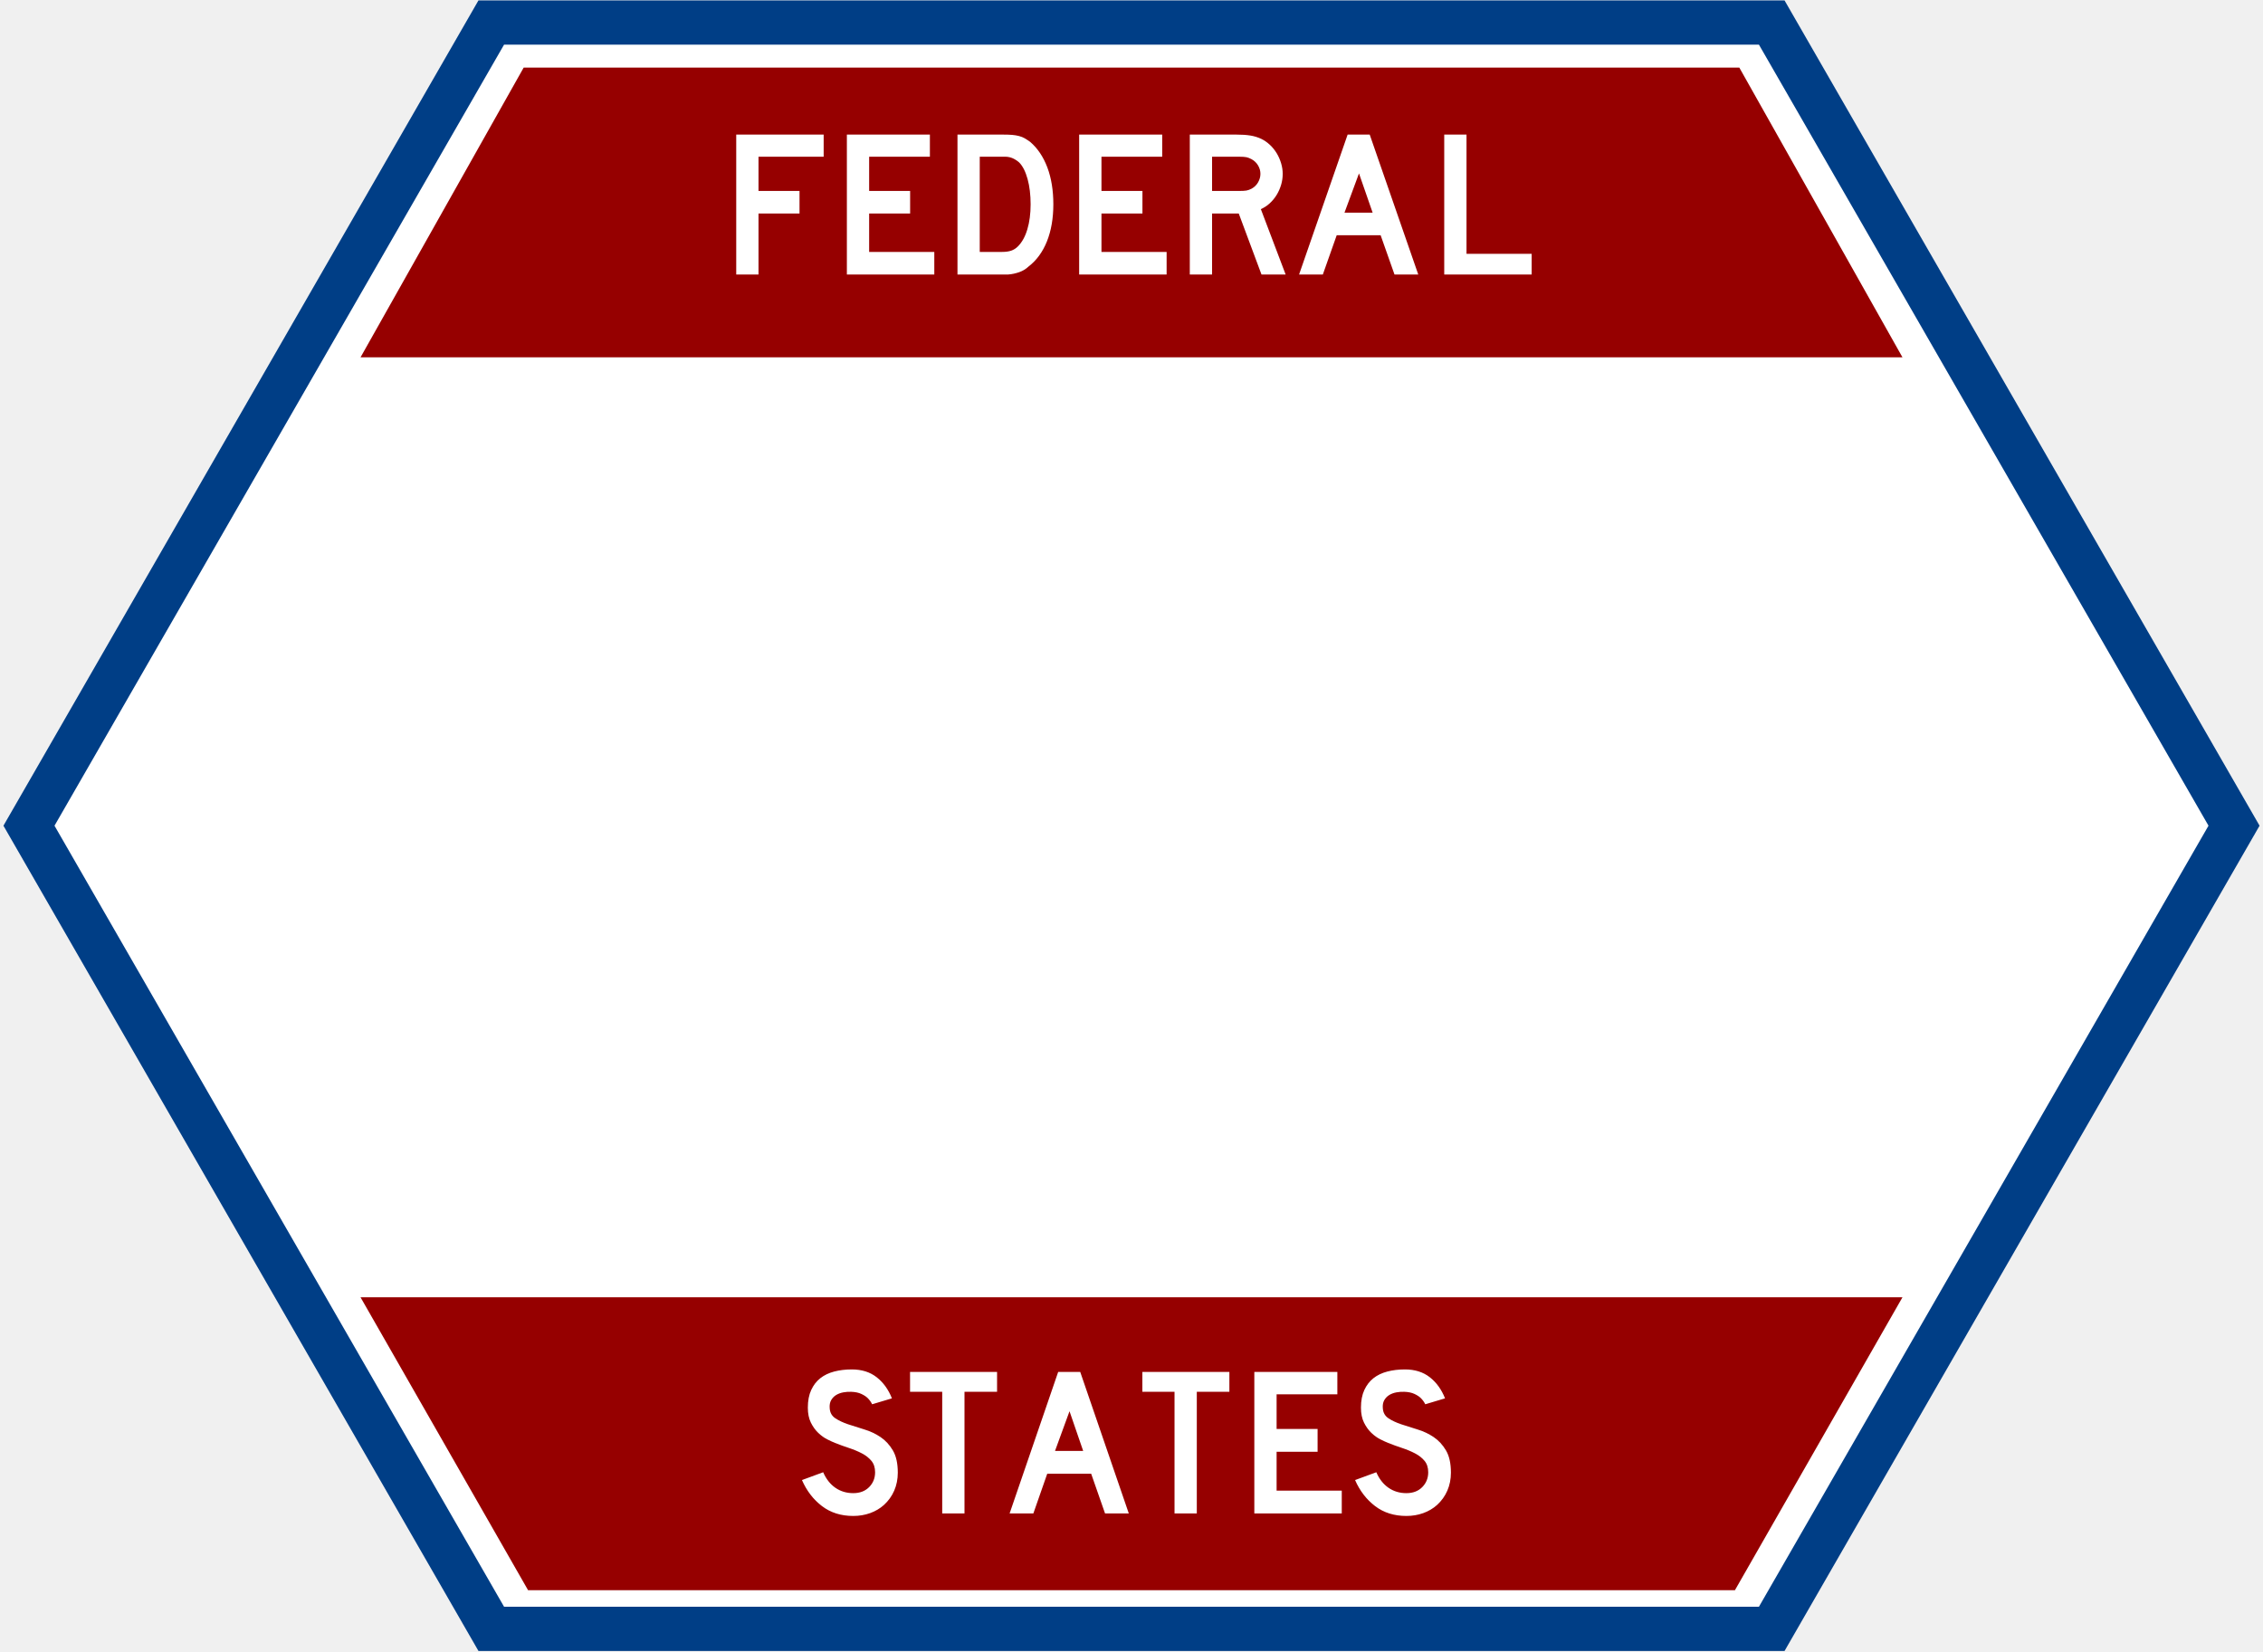
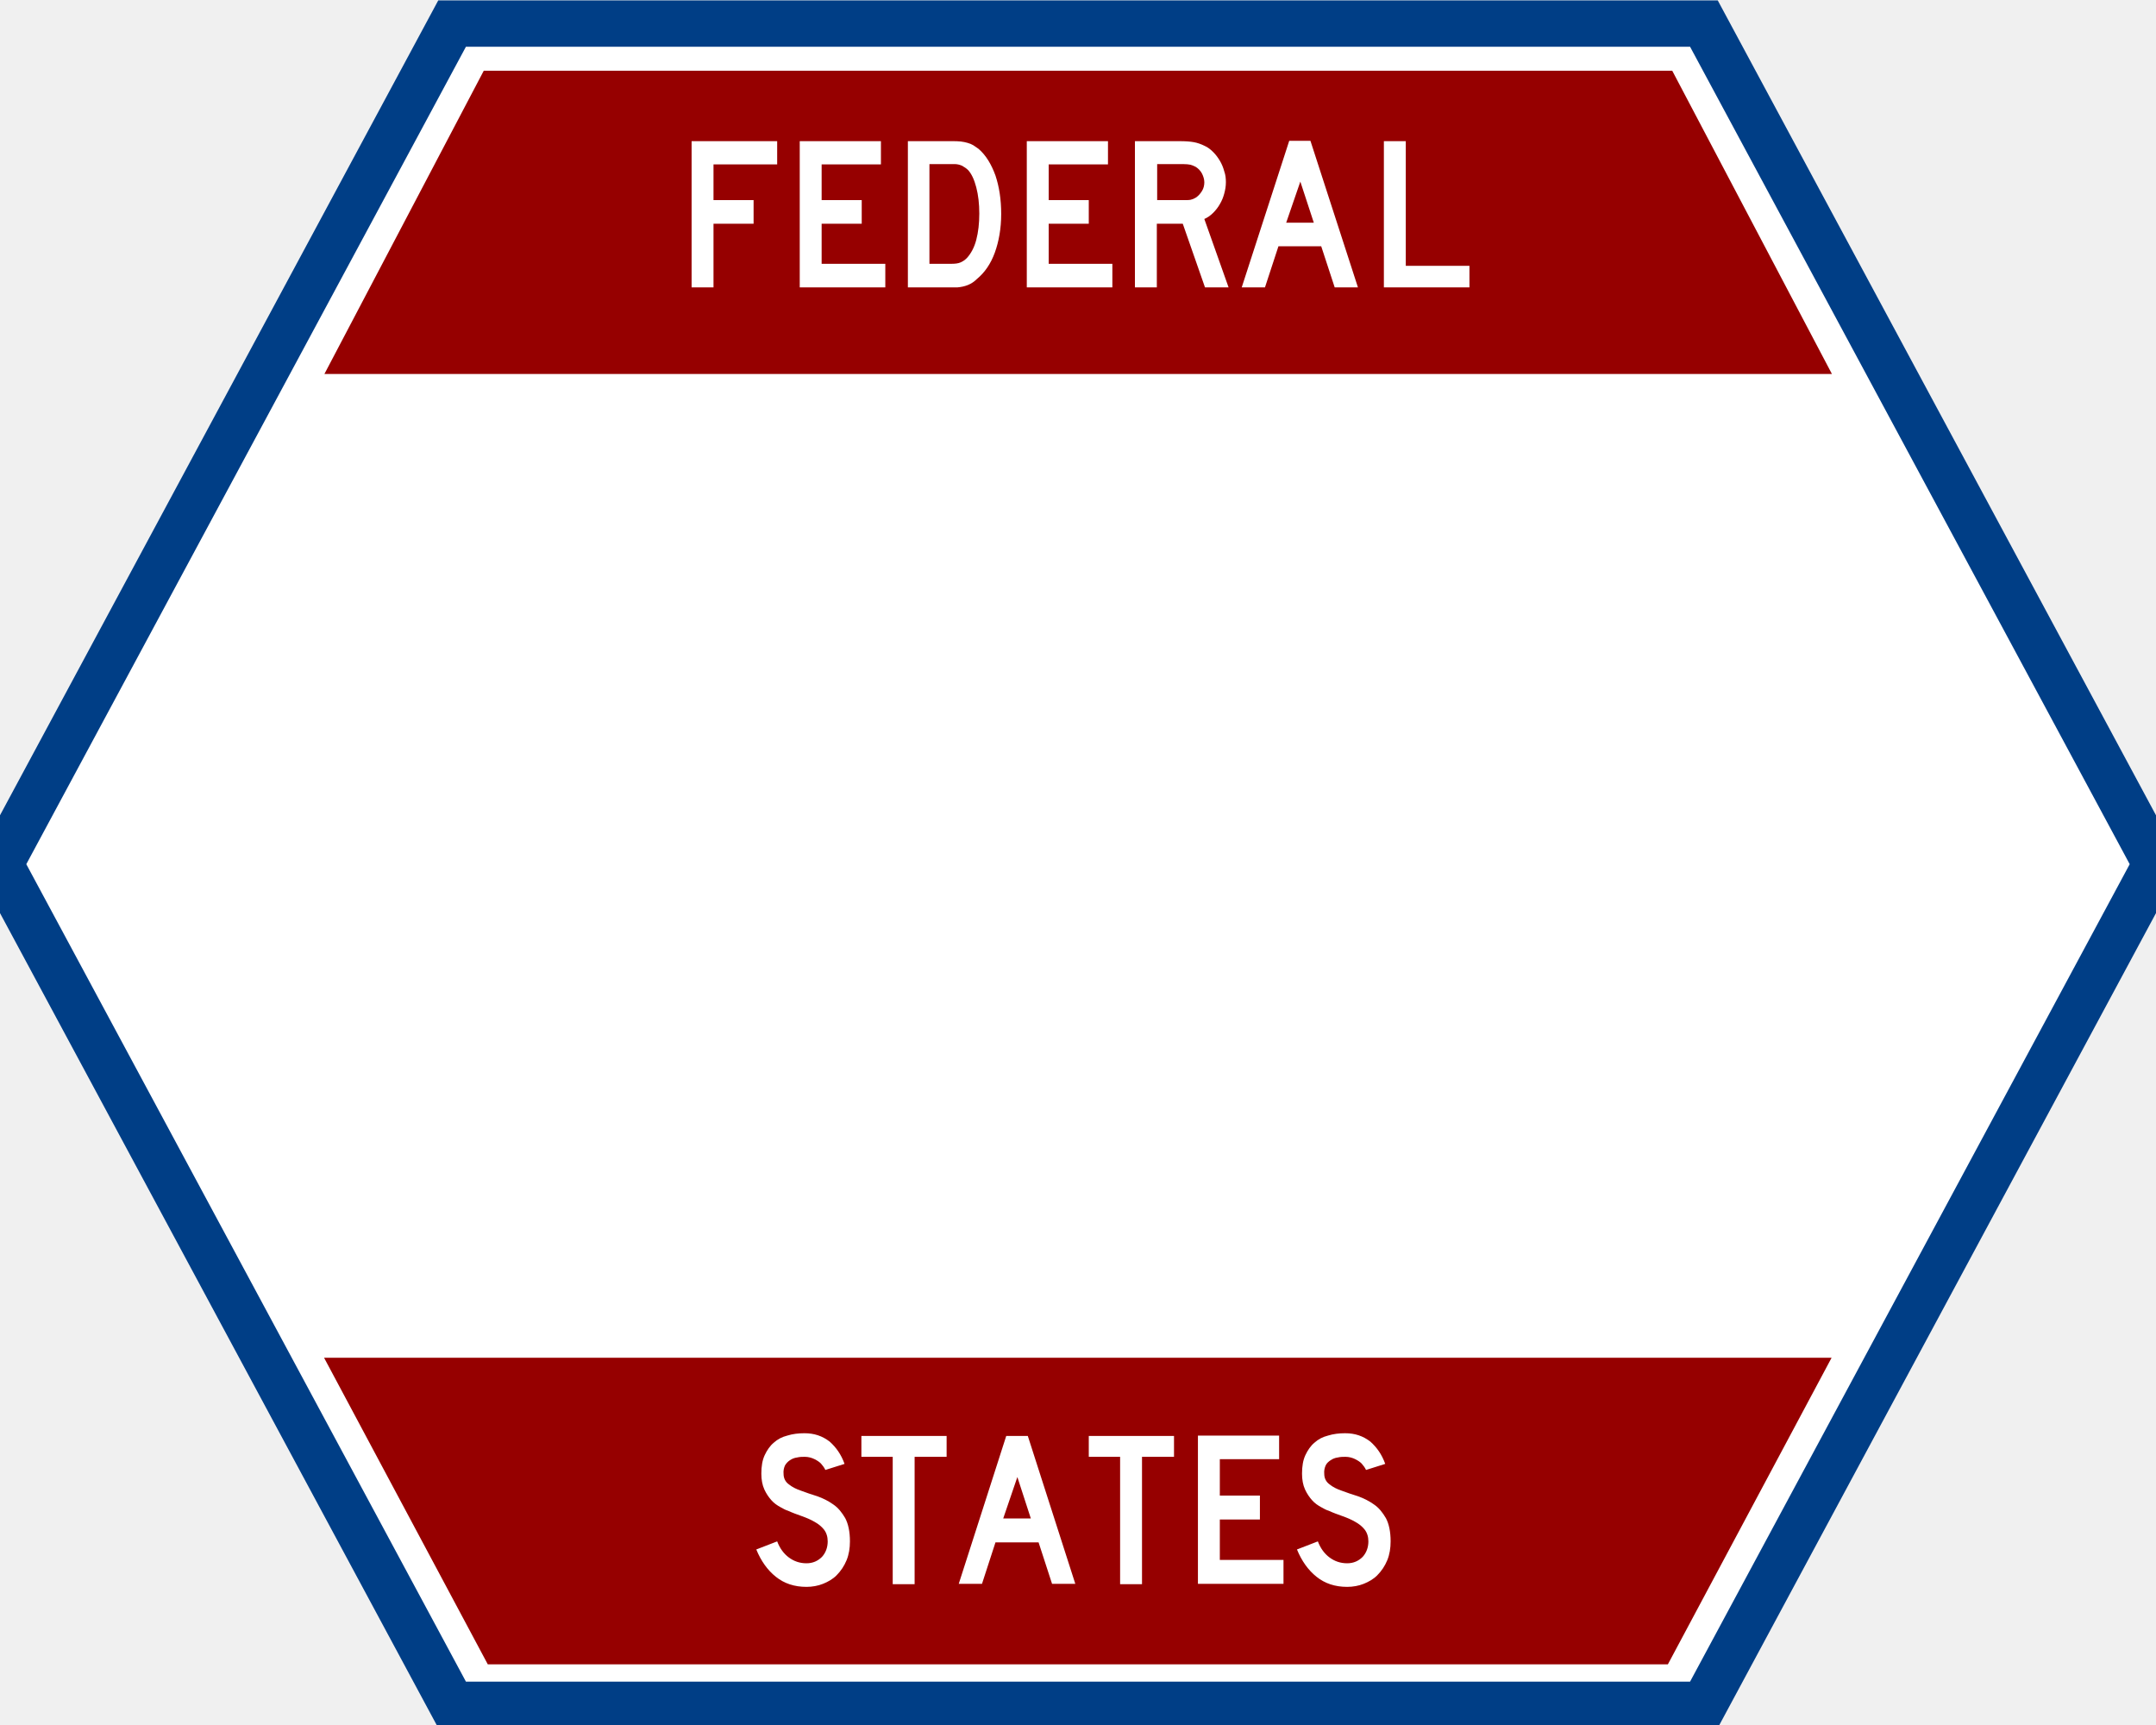
- <svg xmlns="http://www.w3.org/2000/svg" width="703" height="513" xml:space="preserve" overflow="hidden">
+ <svg xmlns="http://www.w3.org/2000/svg" version="1.1" id="Shield" x="0px" y="0px" viewBox="0 0 640 512" style="enable-background:new 0 0 640 512;" xml:space="preserve">
+   <style type="text/css">
+ 	.st0{display:none;}
+ 	.st1{fill-rule:evenodd;clip-rule:evenodd;fill:#FFFFFF;stroke:#003E86;stroke-width:13.75;stroke-miterlimit:8;}
+ 	.st2{fill-rule:evenodd;clip-rule:evenodd;fill:#960000;}
+ </style>
+   <path id="Back" class="st0" d="M0,42.7C0,19.1,19.1,0,42.7,0h554.7C620.9,0,640,19.1,640,42.7v426.7c0,23.6-19.1,42.7-42.7,42.7  H42.7C19.1,512,0,492.9,0,469.3V42.7L0,42.7z" />
  <g transform="translate(-2733 -1836)">
-     <path d="M2742 2092.5 2885.61 1843 3283.39 1843 3427 2092.5 3283.39 2342 2885.61 2342Z" stroke="#003E86" stroke-width="13.75" stroke-miterlimit="8" fill="#FFFFFF" fill-rule="evenodd" />
-     <path d="M3155.17 1889.87 3159.41 1902.07 3150.66 1902.07ZM3109.53 1884.68 3117.82 1884.68C3118.96 1884.68 3119.76 1884.74 3120.24 1884.84 3120.72 1884.95 3121.24 1885.16 3121.81 1885.46 3122.68 1885.94 3123.35 1886.59 3123.83 1887.41 3124.31 1888.23 3124.55 1889.09 3124.55 1890 3124.55 1890.91 3124.31 1891.79 3123.83 1892.63 3123.35 1893.47 3122.68 1894.13 3121.81 1894.61 3121.24 1894.91 3120.71 1895.1 3120.21 1895.19 3119.71 1895.28 3118.91 1895.32 3117.82 1895.32L3109.53 1895.32ZM3037.36 1884.68 3045.2 1884.68C3046.11 1884.68 3046.94 1884.86 3047.68 1885.2 3048.42 1885.55 3049.07 1885.98 3049.64 1886.5 3050.73 1887.62 3051.59 1889.33 3052.22 1891.62 3052.85 1893.92 3053.16 1896.53 3053.16 1899.47 3053.16 1902.37 3052.83 1904.95 3052.15 1907.22 3051.48 1909.49 3050.49 1911.28 3049.18 1912.58 3048.57 1913.18 3047.89 1913.61 3047.12 1913.87 3046.36 1914.13 3045.42 1914.26 3044.28 1914.26L3037.36 1914.26ZM3181.65 1877.81 3181.65 1921.27 3208.81 1921.27 3208.81 1914.85 3188.57 1914.85 3188.57 1877.81ZM3151.64 1877.81 3136.56 1921.27 3143.94 1921.27 3148.25 1909.07 3161.89 1909.07 3166.2 1921.27 3173.58 1921.27 3158.5 1877.81ZM3102.61 1877.81 3102.61 1921.27 3109.53 1921.27 3109.53 1902.33 3117.82 1902.33 3124.88 1921.27 3132.38 1921.27 3124.68 1900.96C3125.68 1900.53 3126.61 1899.93 3127.45 1899.15 3128.3 1898.37 3129.02 1897.49 3129.61 1896.52 3130.2 1895.55 3130.65 1894.51 3130.98 1893.41 3131.31 1892.3 3131.47 1891.17 3131.47 1890 3131.47 1888.92 3131.31 1887.83 3130.98 1886.73 3130.65 1885.62 3130.2 1884.59 3129.61 1883.61 3129.02 1882.64 3128.32 1881.77 3127.52 1881.02 3126.71 1880.26 3125.83 1879.64 3124.88 1879.17 3123.79 1878.65 3122.63 1878.29 3121.41 1878.1 3120.2 1877.9 3118.74 1877.81 3117.04 1877.81ZM3068.24 1877.81 3068.24 1921.27 3095.41 1921.27 3095.41 1914.26 3075.17 1914.26 3075.17 1902.33 3087.9 1902.33 3087.9 1895.32 3075.17 1895.32 3075.17 1884.68 3094.04 1884.68 3094.04 1877.81ZM3030.44 1877.81 3030.44 1921.27 3043.76 1921.27 3046.24 1921.27C3047.38 1921.18 3048.5 1920.94 3049.61 1920.55 3050.72 1920.17 3051.68 1919.58 3052.51 1918.8 3054.99 1916.9 3056.9 1914.29 3058.23 1910.99 3059.55 1907.68 3060.22 1903.84 3060.22 1899.47 3060.22 1895.15 3059.6 1891.33 3058.36 1888.02 3057.11 1884.71 3055.34 1882.07 3053.03 1880.08 3052.42 1879.64 3051.86 1879.28 3051.34 1878.97 3050.81 1878.67 3050.23 1878.43 3049.57 1878.26 3048.92 1878.09 3048.19 1877.97 3047.39 1877.9 3046.58 1877.84 3045.63 1877.81 3044.55 1877.81ZM2996.08 1877.81 2996.08 1921.27 3023.24 1921.27 3023.24 1914.26 3003 1914.26 3003 1902.33 3015.73 1902.33 3015.73 1895.32 3003 1895.32 3003 1884.68 3021.87 1884.68 3021.87 1877.81ZM2961.71 1877.81 2961.71 1921.27 2968.63 1921.27 2968.63 1902.33 2981.37 1902.33 2981.37 1895.32 2968.63 1895.32 2968.63 1884.68 2988.87 1884.68 2988.87 1877.81ZM2895.68 1857 3273.32 1857 3324 1947 2845 1947Z" fill="#960000" fill-rule="evenodd" />
-     <path d="M220.245 55.605 224.489 43.274 215.74 43.274ZM277.656 67.804 277.656 23.86 304.819 23.86 304.819 30.944 284.577 30.944 284.577 43.012 297.31 43.012 297.31 50.096 284.577 50.096 284.577 60.852 303.448 60.852 303.448 67.804ZM242.875 67.804 242.875 61.639 252.865 61.639 252.865 23.86 259.786 23.86 259.786 61.639 269.907 61.639 269.907 67.804ZM216.719 67.804 201.636 23.86 209.015 23.86 213.324 36.191 226.971 36.191 231.28 23.86 238.658 23.86 223.575 67.804ZM170.707 67.804 170.707 61.639 180.697 61.639 180.697 23.86 187.619 23.86 187.619 61.639 197.739 61.639 197.739 67.804ZM324.428 68.591C322.469 68.591 320.651 68.373 318.975 67.936 317.3 67.498 315.863 66.81 314.666 65.87 313.469 64.93 312.522 63.705 311.826 62.197 311.129 60.688 310.781 58.863 310.781 56.72 310.781 54.883 311.097 53.331 311.728 52.063 312.359 50.795 313.121 49.735 314.013 48.882 314.906 48.03 315.83 47.363 316.788 46.882 317.746 46.401 318.551 46.029 319.204 45.767 320.641 45.198 322.088 44.674 323.546 44.192 325.004 43.712 326.343 43.154 327.562 42.52 328.781 41.886 329.771 41.11 330.533 40.192 331.294 39.273 331.675 38.093 331.675 36.65 331.675 34.813 331.055 33.272 329.814 32.026 328.574 30.78 326.931 30.157 324.885 30.157 322.795 30.157 320.945 30.714 319.335 31.829 317.724 32.944 316.462 34.551 315.548 36.65L308.953 34.223C310.433 30.856 312.512 28.156 315.189 26.123 317.866 24.09 321.098 23.073 324.885 23.073 326.757 23.073 328.509 23.368 330.141 23.959 331.773 24.549 333.199 25.391 334.418 26.484 335.811 27.752 336.877 29.238 337.617 30.944 338.357 32.649 338.727 34.508 338.727 36.519 338.727 39.405 338.216 41.711 337.193 43.438 336.17 45.166 334.896 46.543 333.373 47.571 331.85 48.598 330.185 49.385 328.378 49.932 326.572 50.478 324.885 51.014 323.318 51.539 321.751 52.063 320.423 52.686 319.335 53.408 318.246 54.129 317.659 55.168 317.572 56.523 317.485 57.529 317.637 58.371 318.029 59.048 318.421 59.726 318.943 60.262 319.596 60.655 320.249 61.049 320.999 61.322 321.848 61.475 322.697 61.628 323.513 61.683 324.297 61.639 325.516 61.595 326.55 61.377 327.398 60.983 328.247 60.59 328.911 60.153 329.39 59.672 329.956 59.103 330.413 58.469 330.761 57.769L336.899 59.606C335.811 62.361 334.233 64.547 332.165 66.165 330.097 67.783 327.518 68.591 324.428 68.591ZM152.6 68.591C150.642 68.591 148.824 68.373 147.148 67.936 145.473 67.498 144.036 66.81 142.839 65.87 141.642 64.93 140.695 63.705 139.999 62.197 139.302 60.688 138.954 58.863 138.954 56.72 138.954 54.883 139.269 53.331 139.9 52.063 140.532 50.795 141.294 49.735 142.186 48.882 143.078 48.03 144.003 47.363 144.961 46.882 145.919 46.401 146.724 46.029 147.377 45.767 148.813 45.198 150.261 44.674 151.719 44.192 153.177 43.712 154.516 43.154 155.735 42.52 156.953 41.886 157.944 41.11 158.705 40.192 159.467 39.273 159.848 38.093 159.848 36.65 159.848 34.813 159.228 33.272 157.987 32.026 156.747 30.78 155.103 30.157 153.057 30.157 150.968 30.157 149.118 30.714 147.507 31.829 145.897 32.944 144.634 34.551 143.72 36.65L137.126 34.223C138.606 30.856 140.684 28.156 143.361 26.123 146.038 24.09 149.27 23.073 153.057 23.073 154.929 23.073 156.681 23.368 158.314 23.959 159.946 24.549 161.372 25.391 162.59 26.484 163.983 27.752 165.05 29.238 165.79 30.944 166.53 32.649 166.9 34.508 166.9 36.519 166.9 39.405 166.388 41.711 165.366 43.438 164.342 45.166 163.069 46.543 161.546 47.571 160.022 48.598 158.357 49.385 156.551 49.932 154.744 50.478 153.057 51.014 151.49 51.539 149.923 52.063 148.596 52.686 147.507 53.408 146.419 54.129 145.832 55.168 145.745 56.523 145.657 57.529 145.81 58.371 146.201 59.048 146.593 59.726 147.116 60.262 147.769 60.655 148.422 61.049 149.172 61.322 150.021 61.475 150.87 61.628 151.686 61.683 152.47 61.639 153.689 61.595 154.723 61.377 155.571 60.983 156.42 60.59 157.084 60.153 157.563 59.672 158.129 59.103 158.586 58.469 158.934 57.769L165.072 59.606C163.983 62.361 162.405 64.547 160.338 66.165 158.27 67.783 155.691 68.591 152.6 68.591ZM0 91 479 91 426.95 0 52.05 0Z" fill="#960000" fill-rule="evenodd" transform="matrix(1 0 0 -1 2845 2330)" />
+     <path class="st1" d="M2733,2092.5l134.2-249.5h371.6l134.2,249.5L3238.8,2342h-371.6L2733,2092.5z" />
+     <path class="st2" d="M3119,1889.9l4,12.2h-8.2L3119,1889.9z M3076.4,1884.7h7.7c1.1,0,1.8,0.1,2.3,0.2c0.4,0.1,0.9,0.3,1.5,0.6   c0.8,0.5,1.4,1.1,1.9,2c0.4,0.8,0.7,1.7,0.7,2.6s-0.2,1.8-0.7,2.6s-1.1,1.5-1.9,2c-0.5,0.3-1,0.5-1.5,0.6c-0.5,0.1-1.2,0.1-2.2,0.1   h-7.7V1884.7z M3009,1884.7h7.3c0.9,0,1.6,0.2,2.3,0.5c0.7,0.4,1.3,0.8,1.8,1.3c1,1.1,1.8,2.8,2.4,5.1c0.6,2.3,0.9,4.9,0.9,7.8   c0,2.9-0.3,5.5-0.9,7.8c-0.6,2.3-1.6,4.1-2.8,5.4c-0.6,0.6-1.2,1-1.9,1.3c-0.7,0.3-1.6,0.4-2.7,0.4h-6.5V1884.7z M3143.8,1877.8   v43.5h25.4v-6.4h-18.9v-37H3143.8z M3115.7,1877.8l-14.1,43.5h6.9l4-12.2h12.7l4,12.2h6.9l-14.1-43.5H3115.7z M3069.9,1877.8v43.5   h6.5v-18.9h7.7l6.6,18.9h7l-7.2-20.3c0.9-0.4,1.8-1,2.6-1.8c0.8-0.8,1.5-1.7,2-2.6c0.6-1,1-2,1.3-3.1c0.3-1.1,0.5-2.2,0.5-3.4   c0-1.1-0.1-2.2-0.5-3.3c-0.3-1.1-0.7-2.1-1.3-3.1c-0.6-1-1.2-1.8-2-2.6c-0.8-0.8-1.6-1.4-2.5-1.8c-1-0.5-2.1-0.9-3.2-1.1   c-1.1-0.2-2.5-0.3-4.1-0.3H3069.9z M3037.8,1877.8v43.5h25.4v-7h-18.9v-11.9h11.9v-7h-11.9v-10.6h17.6v-6.9H3037.8z M3002.5,1877.8   v43.5h12.4h2.3c1.1-0.1,2.1-0.3,3.1-0.7c1-0.4,1.9-1,2.7-1.8c2.3-1.9,4.1-4.5,5.3-7.8c1.2-3.3,1.9-7.2,1.9-11.5   c0-4.3-0.6-8.1-1.7-11.4c-1.2-3.3-2.8-6-5-7.9c-0.6-0.4-1.1-0.8-1.6-1.1c-0.5-0.3-1-0.5-1.7-0.7c-0.6-0.2-1.3-0.3-2-0.4   c-0.8-0.1-1.6-0.1-2.7-0.1H3002.5z M2970.4,1877.8v43.5h25.4v-7h-18.9v-11.9h11.9v-7h-11.9v-10.6h17.6v-6.9H2970.4z M2938.3,1877.8   v43.5h6.5v-18.9h11.9v-7h-11.9v-10.6h18.9v-6.9H2938.3z M2876.6,1857h352.8l47.4,90h-447.5L2876.6,1857z" />
+     <path class="st2" d="M3035,2274.4l4,12.3h-8.2L3035,2274.4z M3088.6,2262.2v43.9h25.4v-7.1h-18.9V2287h11.9v-7.1h-11.9v-10.8h17.6   v-7H3088.6z M3056.2,2262.2v6.2h9.3v37.8h6.5v-37.8h9.5v-6.2H3056.2z M3031.7,2262.2l-14.1,43.9h6.9l4-12.3h12.8l4,12.3h6.9   l-14.1-43.9H3031.7z M2988.7,2262.2v6.2h9.3v37.8h6.5v-37.8h9.5v-6.2H2988.7z M3132.3,2261.4c-1.8,0-3.5,0.2-5.1,0.7   c-1.6,0.4-2.9,1.1-4,2.1c-1.1,0.9-2,2.2-2.7,3.7c-0.7,1.5-1,3.3-1,5.5c0,1.8,0.3,3.4,0.9,4.7c0.6,1.3,1.3,2.3,2.1,3.2   c0.8,0.9,1.7,1.5,2.6,2c0.9,0.5,1.6,0.9,2.3,1.1c1.3,0.6,2.7,1.1,4.1,1.6c1.4,0.5,2.6,1,3.8,1.7c1.1,0.6,2.1,1.4,2.8,2.3   c0.7,0.9,1.1,2.1,1.1,3.5c0,1.8-0.6,3.4-1.7,4.6c-1.2,1.2-2.7,1.9-4.6,1.9c-2,0-3.7-0.6-5.2-1.7c-1.5-1.1-2.7-2.7-3.5-4.8l-6.2,2.4   c1.4,3.4,3.3,6.1,5.8,8.1c2.5,2,5.5,3,9.1,3c1.7,0,3.4-0.3,4.9-0.9c1.5-0.6,2.9-1.4,4-2.5c1.3-1.3,2.3-2.8,3-4.5   c0.7-1.7,1-3.6,1-5.6c0-2.9-0.5-5.2-1.4-6.9c-1-1.7-2.1-3.1-3.6-4.1c-1.4-1-3-1.8-4.7-2.4c-1.7-0.5-3.3-1.1-4.7-1.6   c-1.5-0.5-2.7-1.1-3.7-1.9c-1-0.7-1.6-1.8-1.6-3.1c-0.1-1,0.1-1.8,0.4-2.5s0.9-1.2,1.5-1.6s1.3-0.7,2.1-0.8   c0.8-0.2,1.6-0.2,2.3-0.2c1.1,0,2.1,0.3,2.9,0.7c0.8,0.4,1.4,0.8,1.9,1.3c0.5,0.6,1,1.2,1.3,1.9l5.7-1.8c-1-2.8-2.5-4.9-4.4-6.6   C3137.6,2262.2,3135.2,2261.4,3132.3,2261.4z M2971.8,2261.4c-1.8,0-3.5,0.2-5.1,0.7c-1.6,0.4-2.9,1.1-4,2.1   c-1.1,0.9-2,2.2-2.7,3.7c-0.7,1.5-1,3.3-1,5.5c0,1.8,0.3,3.4,0.9,4.7c0.6,1.3,1.3,2.3,2.1,3.2c0.8,0.9,1.7,1.5,2.6,2   c0.9,0.5,1.6,0.9,2.3,1.1c1.3,0.6,2.7,1.1,4.1,1.6c1.4,0.5,2.6,1,3.8,1.7c1.1,0.6,2.1,1.4,2.8,2.3c0.7,0.9,1.1,2.1,1.1,3.5   c0,1.8-0.6,3.4-1.7,4.6c-1.2,1.2-2.7,1.9-4.6,1.9c-2,0-3.7-0.6-5.2-1.7c-1.5-1.1-2.7-2.7-3.5-4.8l-6.2,2.4c1.4,3.4,3.3,6.1,5.8,8.1   c2.5,2,5.5,3,9.1,3c1.7,0,3.4-0.3,4.9-0.9c1.5-0.6,2.9-1.4,4-2.5c1.3-1.3,2.3-2.8,3-4.5c0.7-1.7,1-3.6,1-5.6c0-2.9-0.5-5.2-1.4-6.9   c-1-1.7-2.1-3.1-3.6-4.1c-1.4-1-3-1.8-4.7-2.4c-1.7-0.5-3.3-1.1-4.7-1.6c-1.5-0.5-2.7-1.1-3.7-1.9c-1-0.7-1.6-1.8-1.6-3.1   c-0.1-1,0.1-1.8,0.4-2.5c0.4-0.7,0.9-1.2,1.5-1.6s1.3-0.7,2.1-0.8c0.8-0.2,1.6-0.2,2.3-0.2c1.1,0,2.1,0.3,2.9,0.7   c0.8,0.4,1.4,0.8,1.9,1.3c0.5,0.6,1,1.2,1.3,1.9l5.7-1.8c-1-2.8-2.5-4.9-4.4-6.6C2977.1,2262.2,2974.7,2261.4,2971.8,2261.4z    M2829.2,2239h447.5l-48.6,91h-350.3L2829.2,2239z" />
  </g>
</svg>
